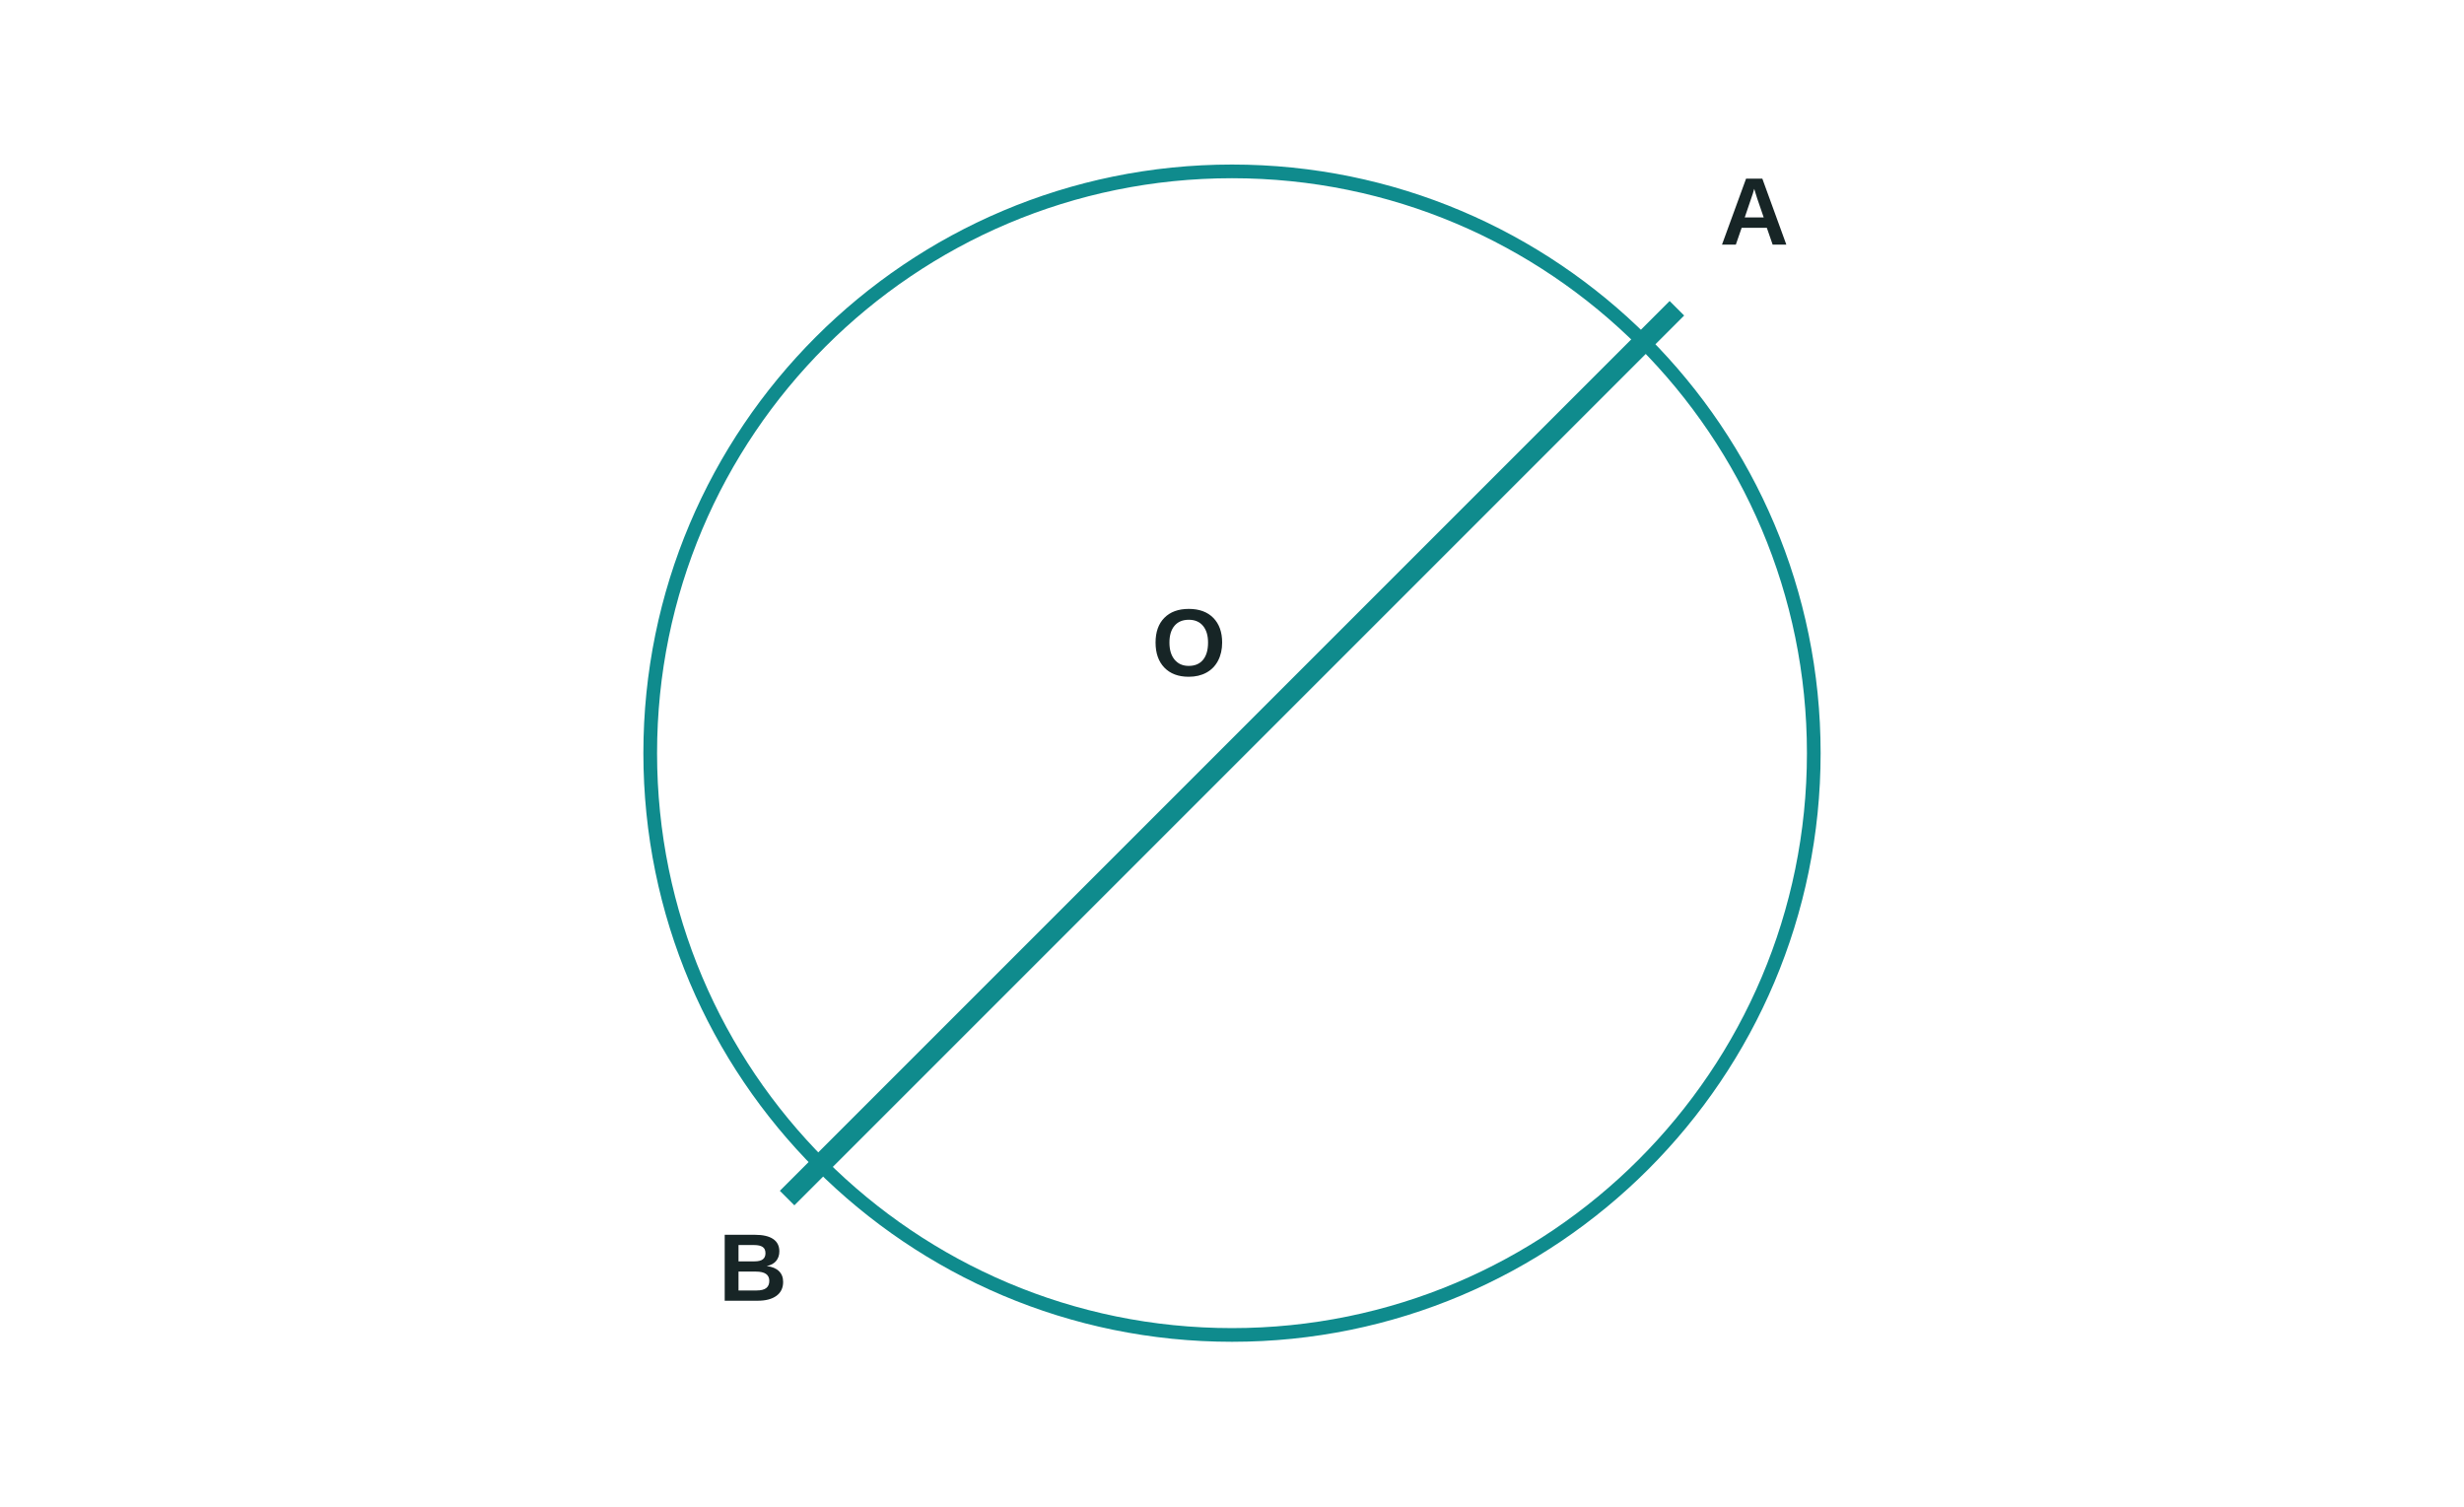
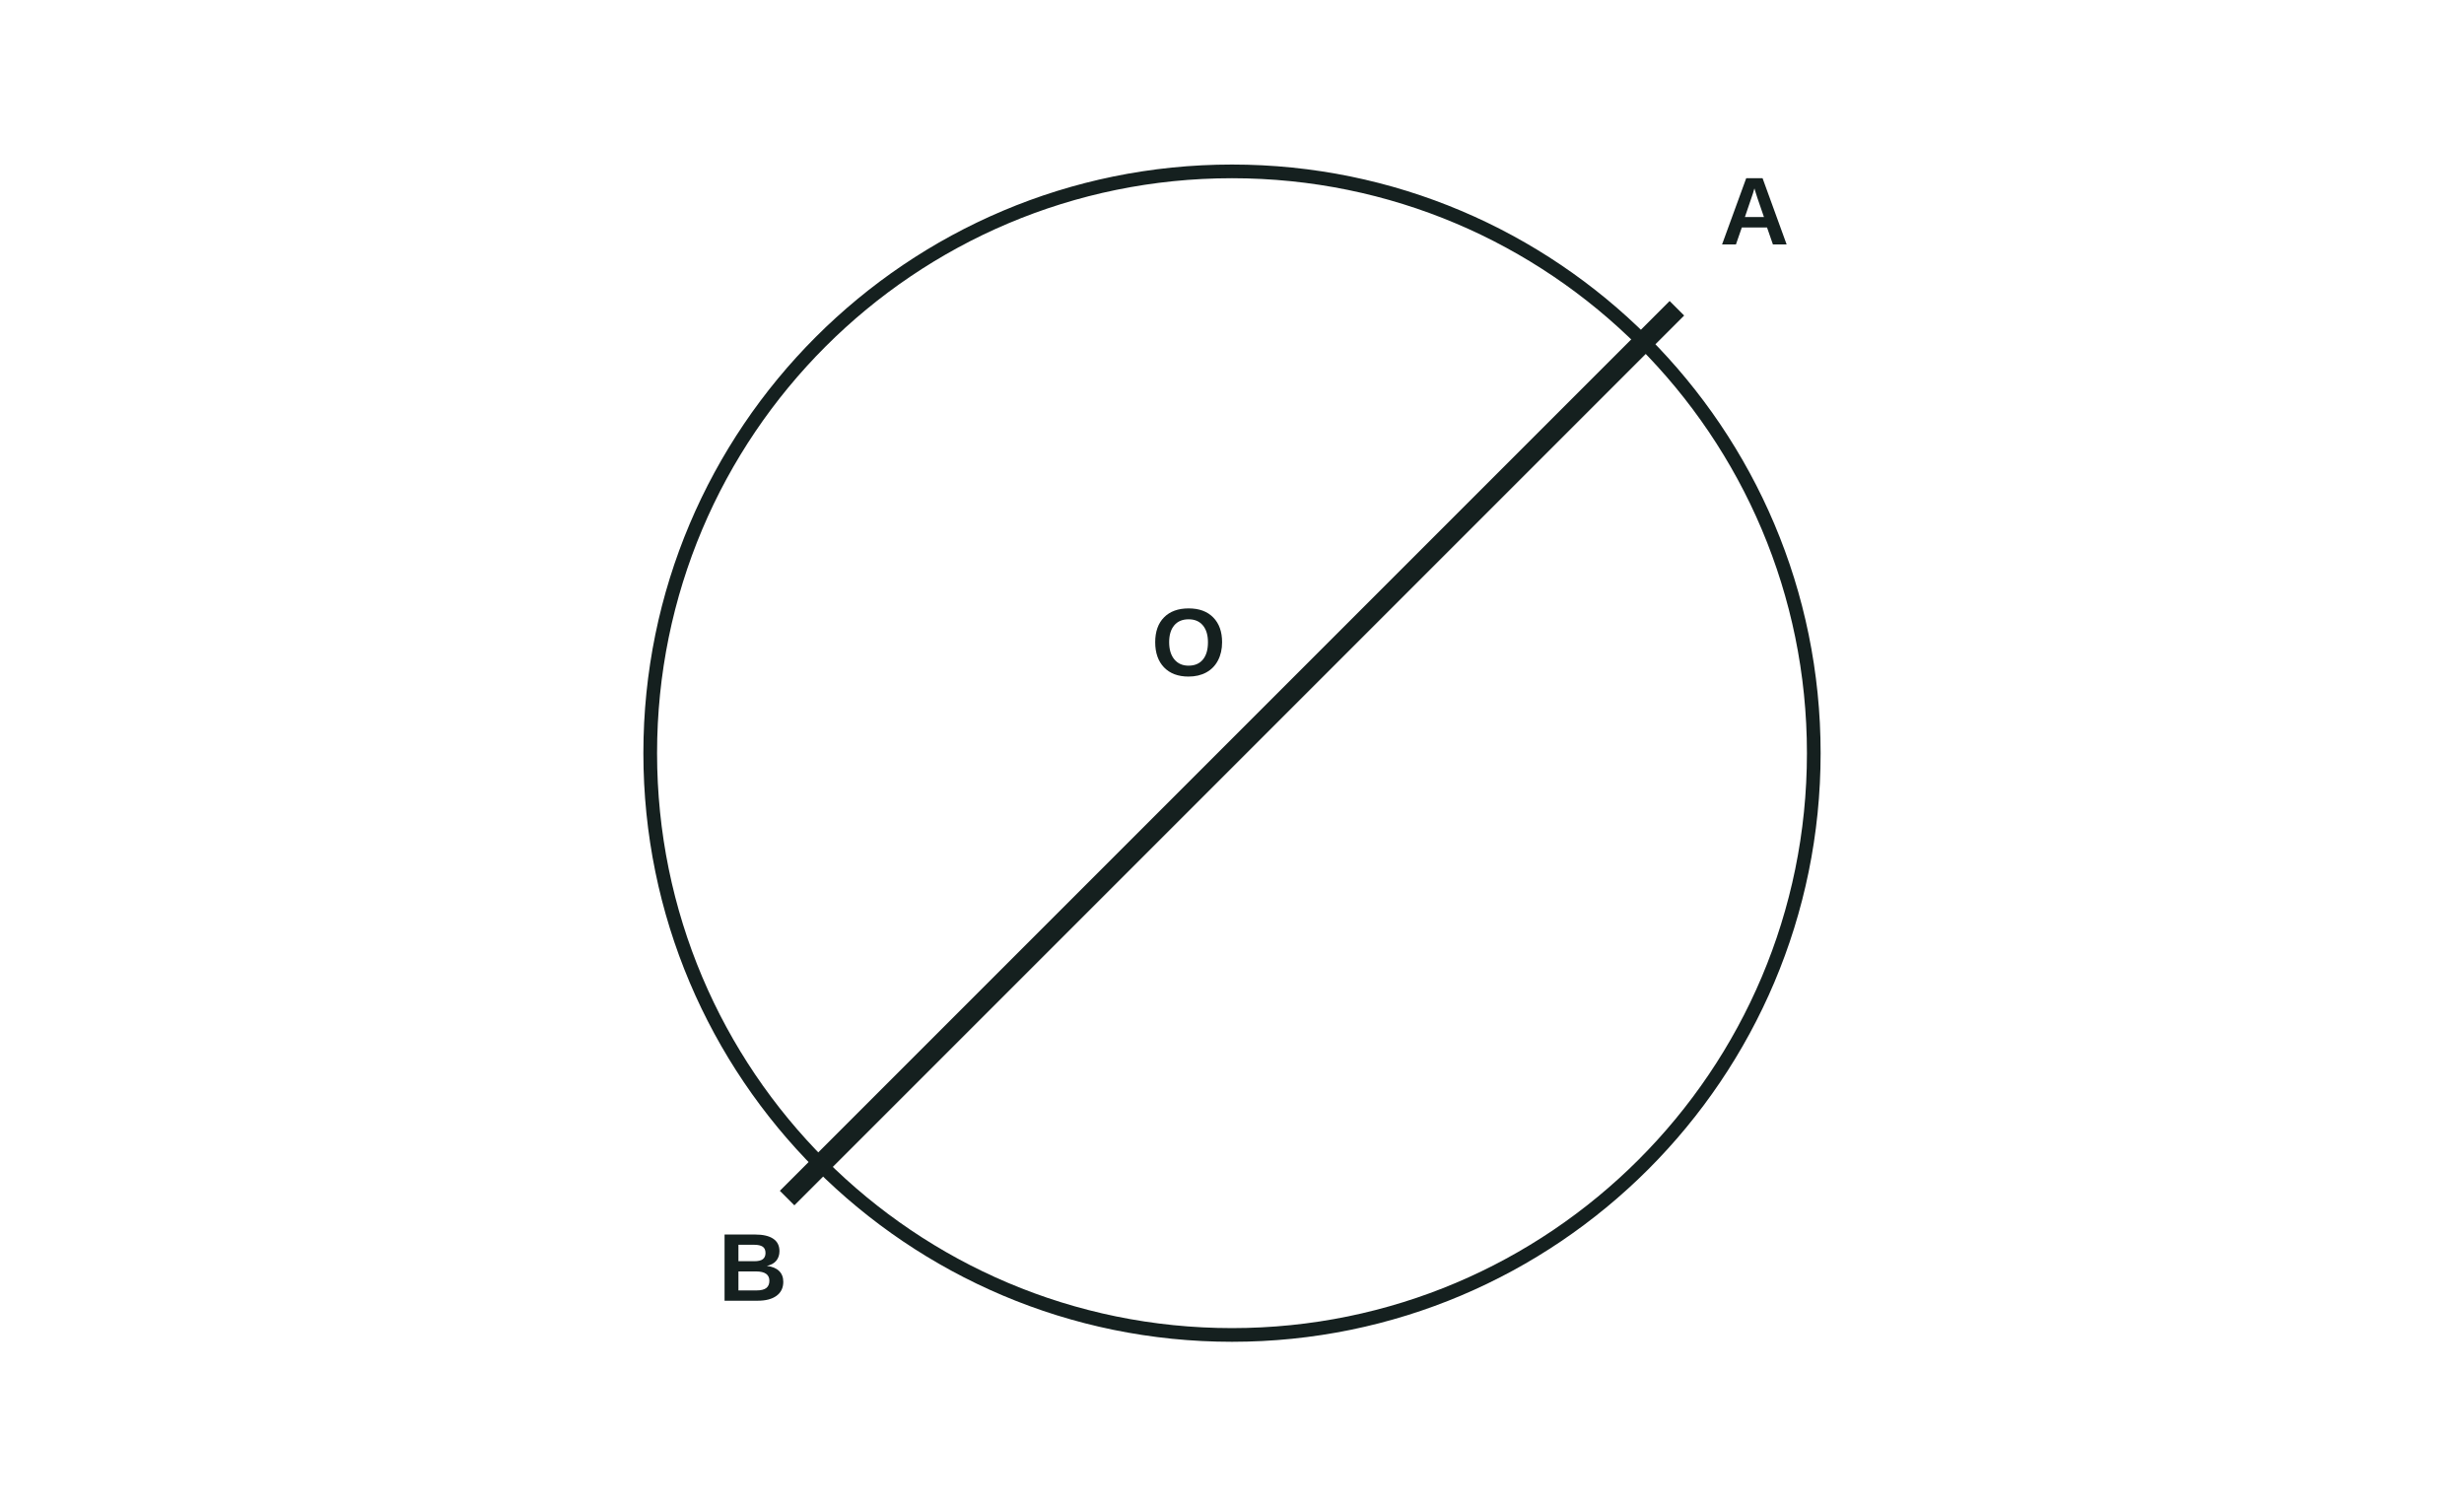
- <svg xmlns="http://www.w3.org/2000/svg" width="1024" height="626" style="overflow: hidden; display: block; background: rgb(255, 255, 255);" viewBox="0 0 1024 626">
+ <svg xmlns="http://www.w3.org/2000/svg" width="1024" height="626" style="overflow: hidden; display: block; background: var(--ld-figure-paper, #ffffff);" viewBox="0 0 1024 626">
  <defs>
-     <filter id="board_f1" width="300%" height="300%" filterUnits="userSpaceOnUse">
+     <filter id="ld-fig-46_f1" width="300%" height="300%" filterUnits="userSpaceOnUse">
      <feOffset in="SourceGraphic" result="offOut" dx="5" dy="5" />
      <feColorMatrix in="offOut" result="colorOut" type="matrix" values="0.1 0 0 0 0  0 0.1 0 0 0  0 0 0.1 0 0  0 0 0 1 0" />
      <feGaussianBlur in="colorOut" result="blurOut" stdDeviation="3" />
      <feBlend in="SourceGraphic" in2="blurOut" mode="normal" />
    </filter>
-     <clipPath id="board_ClipFull">
+     <clipPath id="ld-fig-46_ClipFull">
      <rect x="0" y="0" width="1024" height="626" rx="10" ry="10" />
    </clipPath>
  </defs>
  <g />
  <g />
  <g />
  <g />
  <g />
  <g>
-     <path id="board_jxgBoard1G1" stroke-linecap="round" stroke-linejoin="round" fill-rule="evenodd" stroke="#D55E00" stroke-opacity="1" stroke-width="1px" pointer-events="visibleStroke" fill-opacity="0" tabindex="null" d="M 0 0" display="none" style="position: absolute; transition: fill 100ms, fill-opacity 100ms, stroke 100ms, stroke-opacity 100ms, stroke-width 100ms; clip-path: url(&quot;#board_ClipFull&quot;); visibility: hidden;" />
-     <path id="board_jxgBoard1G2" stroke-linecap="round" stroke-linejoin="round" fill-rule="evenodd" stroke="#D55E00" stroke-opacity="1" stroke-width="1px" pointer-events="visibleStroke" fill-opacity="0" tabindex="null" d="M 0 0" display="none" style="position: absolute; transition: fill 100ms, fill-opacity 100ms, stroke 100ms, stroke-opacity 100ms, stroke-width 100ms; clip-path: url(&quot;#board_ClipFull&quot;); visibility: hidden;" />
+     <path id="ld-fig-46_jxgBoard1G1" stroke-linecap="round" stroke-linejoin="round" fill-rule="evenodd" stroke="#D55E00" stroke-opacity="1" stroke-width="1px" pointer-events="visibleStroke" fill-opacity="0" tabindex="null" d="M 0 0" display="none" style="position: absolute; transition: fill 100ms, fill-opacity 100ms, stroke 100ms, stroke-opacity 100ms, stroke-width 100ms; clip-path: url(&quot;#ld-fig-46_ClipFull&quot;); visibility: hidden;" />
+     <path id="ld-fig-46_jxgBoard1G2" stroke-linecap="round" stroke-linejoin="round" fill-rule="evenodd" stroke="#D55E00" stroke-opacity="1" stroke-width="1px" pointer-events="visibleStroke" fill-opacity="0" tabindex="null" d="M 0 0" display="none" style="position: absolute; transition: fill 100ms, fill-opacity 100ms, stroke 100ms, stroke-opacity 100ms, stroke-width 100ms; clip-path: url(&quot;#ld-fig-46_ClipFull&quot;); visibility: hidden;" />
  </g>
  <g>
-     <ellipse id="board_ld-circle-1" stroke="#0f8b8d" stroke-opacity="1" stroke-width="5.689px" pointer-events="visibleStroke" fill-opacity="0" tabindex="-1" cx="512" cy="313" rx="241.778" ry="241.778" stroke-linecap="butt" display="inline" style="position: absolute; transition: fill 100ms, fill-opacity 100ms, stroke 100ms, stroke-opacity 100ms, stroke-width 100ms; clip-path: url(&quot;#board_ClipFull&quot;); visibility: inherit;" />
+     <ellipse id="ld-fig-46_ld-circle-1" stroke="var(--ld-figure-accent, #15201f)" stroke-opacity="1" stroke-width="5.689px" pointer-events="visibleStroke" fill-opacity="0" tabindex="-1" cx="512" cy="313" rx="241.778" ry="241.778" stroke-linecap="butt" display="inline" style="position: absolute; transition: fill 100ms, fill-opacity 100ms, stroke 100ms, stroke-opacity 100ms, stroke-width 100ms; clip-path: url(&quot;#ld-fig-46_ClipFull&quot;); visibility: inherit;" />
  </g>
  <g>
-     <line id="board_ld-segment-1" stroke="#0f8b8d" stroke-opacity="1" stroke-width="8.533px" pointer-events="visibleStroke" fill-opacity="0" tabindex="-1" x1="327.111" y1="497.889" x2="696.889" y2="128.111" stroke-linecap="butt" display="inline" style="position: absolute; clip-path: url(&quot;#board_ClipFull&quot;); visibility: inherit;" />
+     <line id="ld-fig-46_ld-segment-1" stroke="var(--ld-figure-accent, #15201f)" stroke-opacity="1" stroke-width="8.533px" pointer-events="visibleStroke" fill-opacity="0" tabindex="-1" x1="327.111" y1="497.889" x2="696.889" y2="128.111" stroke-linecap="butt" display="inline" style="position: absolute; clip-path: url(&quot;#ld-fig-46_ClipFull&quot;); visibility: inherit;" />
  </g>
  <g />
  <g>
-     <ellipse id="board_jxgBoard1P3" stroke="#D55E00" stroke-opacity="1" stroke-width="2px" fill="#D55E00" pointer-events="visiblePainted" fill-opacity="1" tabindex="null" cx="512" cy="313" rx="4" ry="4" display="none" style="position: absolute; transition: fill 100ms, fill-opacity 100ms, stroke 100ms, stroke-opacity 100ms, stroke-width 100ms, width 100ms, height 100ms, rx 100ms, ry 100ms; clip-path: url(&quot;#board_ClipFull&quot;); visibility: hidden;" />
-     <ellipse id="board_jxgBoard1P5" stroke="#D55E00" stroke-opacity="1" stroke-width="2px" fill="#D55E00" pointer-events="visiblePainted" fill-opacity="1" tabindex="null" cx="327.111" cy="497.889" rx="4" ry="4" display="none" style="position: absolute; transition: fill 100ms, fill-opacity 100ms, stroke 100ms, stroke-opacity 100ms, stroke-width 100ms, width 100ms, height 100ms, rx 100ms, ry 100ms; clip-path: url(&quot;#board_ClipFull&quot;); visibility: hidden;" />
-     <ellipse id="board_jxgBoard1P6" stroke="#D55E00" stroke-opacity="1" stroke-width="2px" fill="#D55E00" pointer-events="visiblePainted" fill-opacity="1" tabindex="null" cx="696.889" cy="128.111" rx="4" ry="4" display="none" style="position: absolute; transition: fill 100ms, fill-opacity 100ms, stroke 100ms, stroke-opacity 100ms, stroke-width 100ms, width 100ms, height 100ms, rx 100ms, ry 100ms; clip-path: url(&quot;#board_ClipFull&quot;); visibility: hidden;" />
+     <ellipse id="ld-fig-46_jxgBoard1P3" stroke="#D55E00" stroke-opacity="1" stroke-width="2px" fill="#D55E00" pointer-events="visiblePainted" fill-opacity="1" tabindex="null" cx="512" cy="313" rx="4" ry="4" display="none" style="position: absolute; transition: fill 100ms, fill-opacity 100ms, stroke 100ms, stroke-opacity 100ms, stroke-width 100ms, width 100ms, height 100ms, rx 100ms, ry 100ms; clip-path: url(&quot;#ld-fig-46_ClipFull&quot;); visibility: hidden;" />
+     <ellipse id="ld-fig-46_jxgBoard1P5" stroke="#D55E00" stroke-opacity="1" stroke-width="2px" fill="#D55E00" pointer-events="visiblePainted" fill-opacity="1" tabindex="null" cx="327.111" cy="497.889" rx="4" ry="4" display="none" style="position: absolute; transition: fill 100ms, fill-opacity 100ms, stroke 100ms, stroke-opacity 100ms, stroke-width 100ms, width 100ms, height 100ms, rx 100ms, ry 100ms; clip-path: url(&quot;#ld-fig-46_ClipFull&quot;); visibility: hidden;" />
+     <ellipse id="ld-fig-46_jxgBoard1P6" stroke="#D55E00" stroke-opacity="1" stroke-width="2px" fill="#D55E00" pointer-events="visiblePainted" fill-opacity="1" tabindex="null" cx="696.889" cy="128.111" rx="4" ry="4" display="none" style="position: absolute; transition: fill 100ms, fill-opacity 100ms, stroke 100ms, stroke-opacity 100ms, stroke-width 100ms, width 100ms, height 100ms, rx 100ms, ry 100ms; clip-path: url(&quot;#ld-fig-46_ClipFull&quot;); visibility: hidden;" />
  </g>
  <g />
  <g />
  <g />
  <g />
  <g />
  <g />
  <g />
  <g />
  <g />
  <g />
-   <g id="ld-label-layer">
-     <text fill="#172526" font-family="Arial, Helvetica, sans-serif" font-size="39.822" font-weight="600" dominant-baseline="alphabetic" data-label-id="text-1-label" x="729.031" y="101.658" text-anchor="middle">A</text>
-     <text fill="#172526" font-family="Arial, Helvetica, sans-serif" font-size="39.822" font-weight="600" dominant-baseline="alphabetic" data-label-id="text-2-label" x="312.889" y="540.556" text-anchor="middle">B</text>
-     <text fill="#172526" font-family="Arial, Helvetica, sans-serif" font-size="39.822" font-weight="600" dominant-baseline="alphabetic" data-label-id="text-3-label" x="494.08" y="280.858" text-anchor="middle">O</text>
+   <g id="ld-fig-46-label-layer">
+     <text fill="var(--ld-figure-ink, #15201f)" font-family="Arial, Helvetica, sans-serif" font-size="40" font-weight="600" dominant-baseline="alphabetic" data-label-id="text-1-label" x="729.111" y="101.578" text-anchor="middle">A</text>
+     <text fill="var(--ld-figure-ink, #15201f)" font-family="Arial, Helvetica, sans-serif" font-size="40" font-weight="600" dominant-baseline="alphabetic" data-label-id="text-2-label" x="312.889" y="540.556" text-anchor="middle">B</text>
+     <text fill="var(--ld-figure-ink, #15201f)" font-family="Arial, Helvetica, sans-serif" font-size="40" font-weight="600" dominant-baseline="alphabetic" data-label-id="text-3-label" x="494" y="280.778" text-anchor="middle">O</text>
  </g>
</svg>
